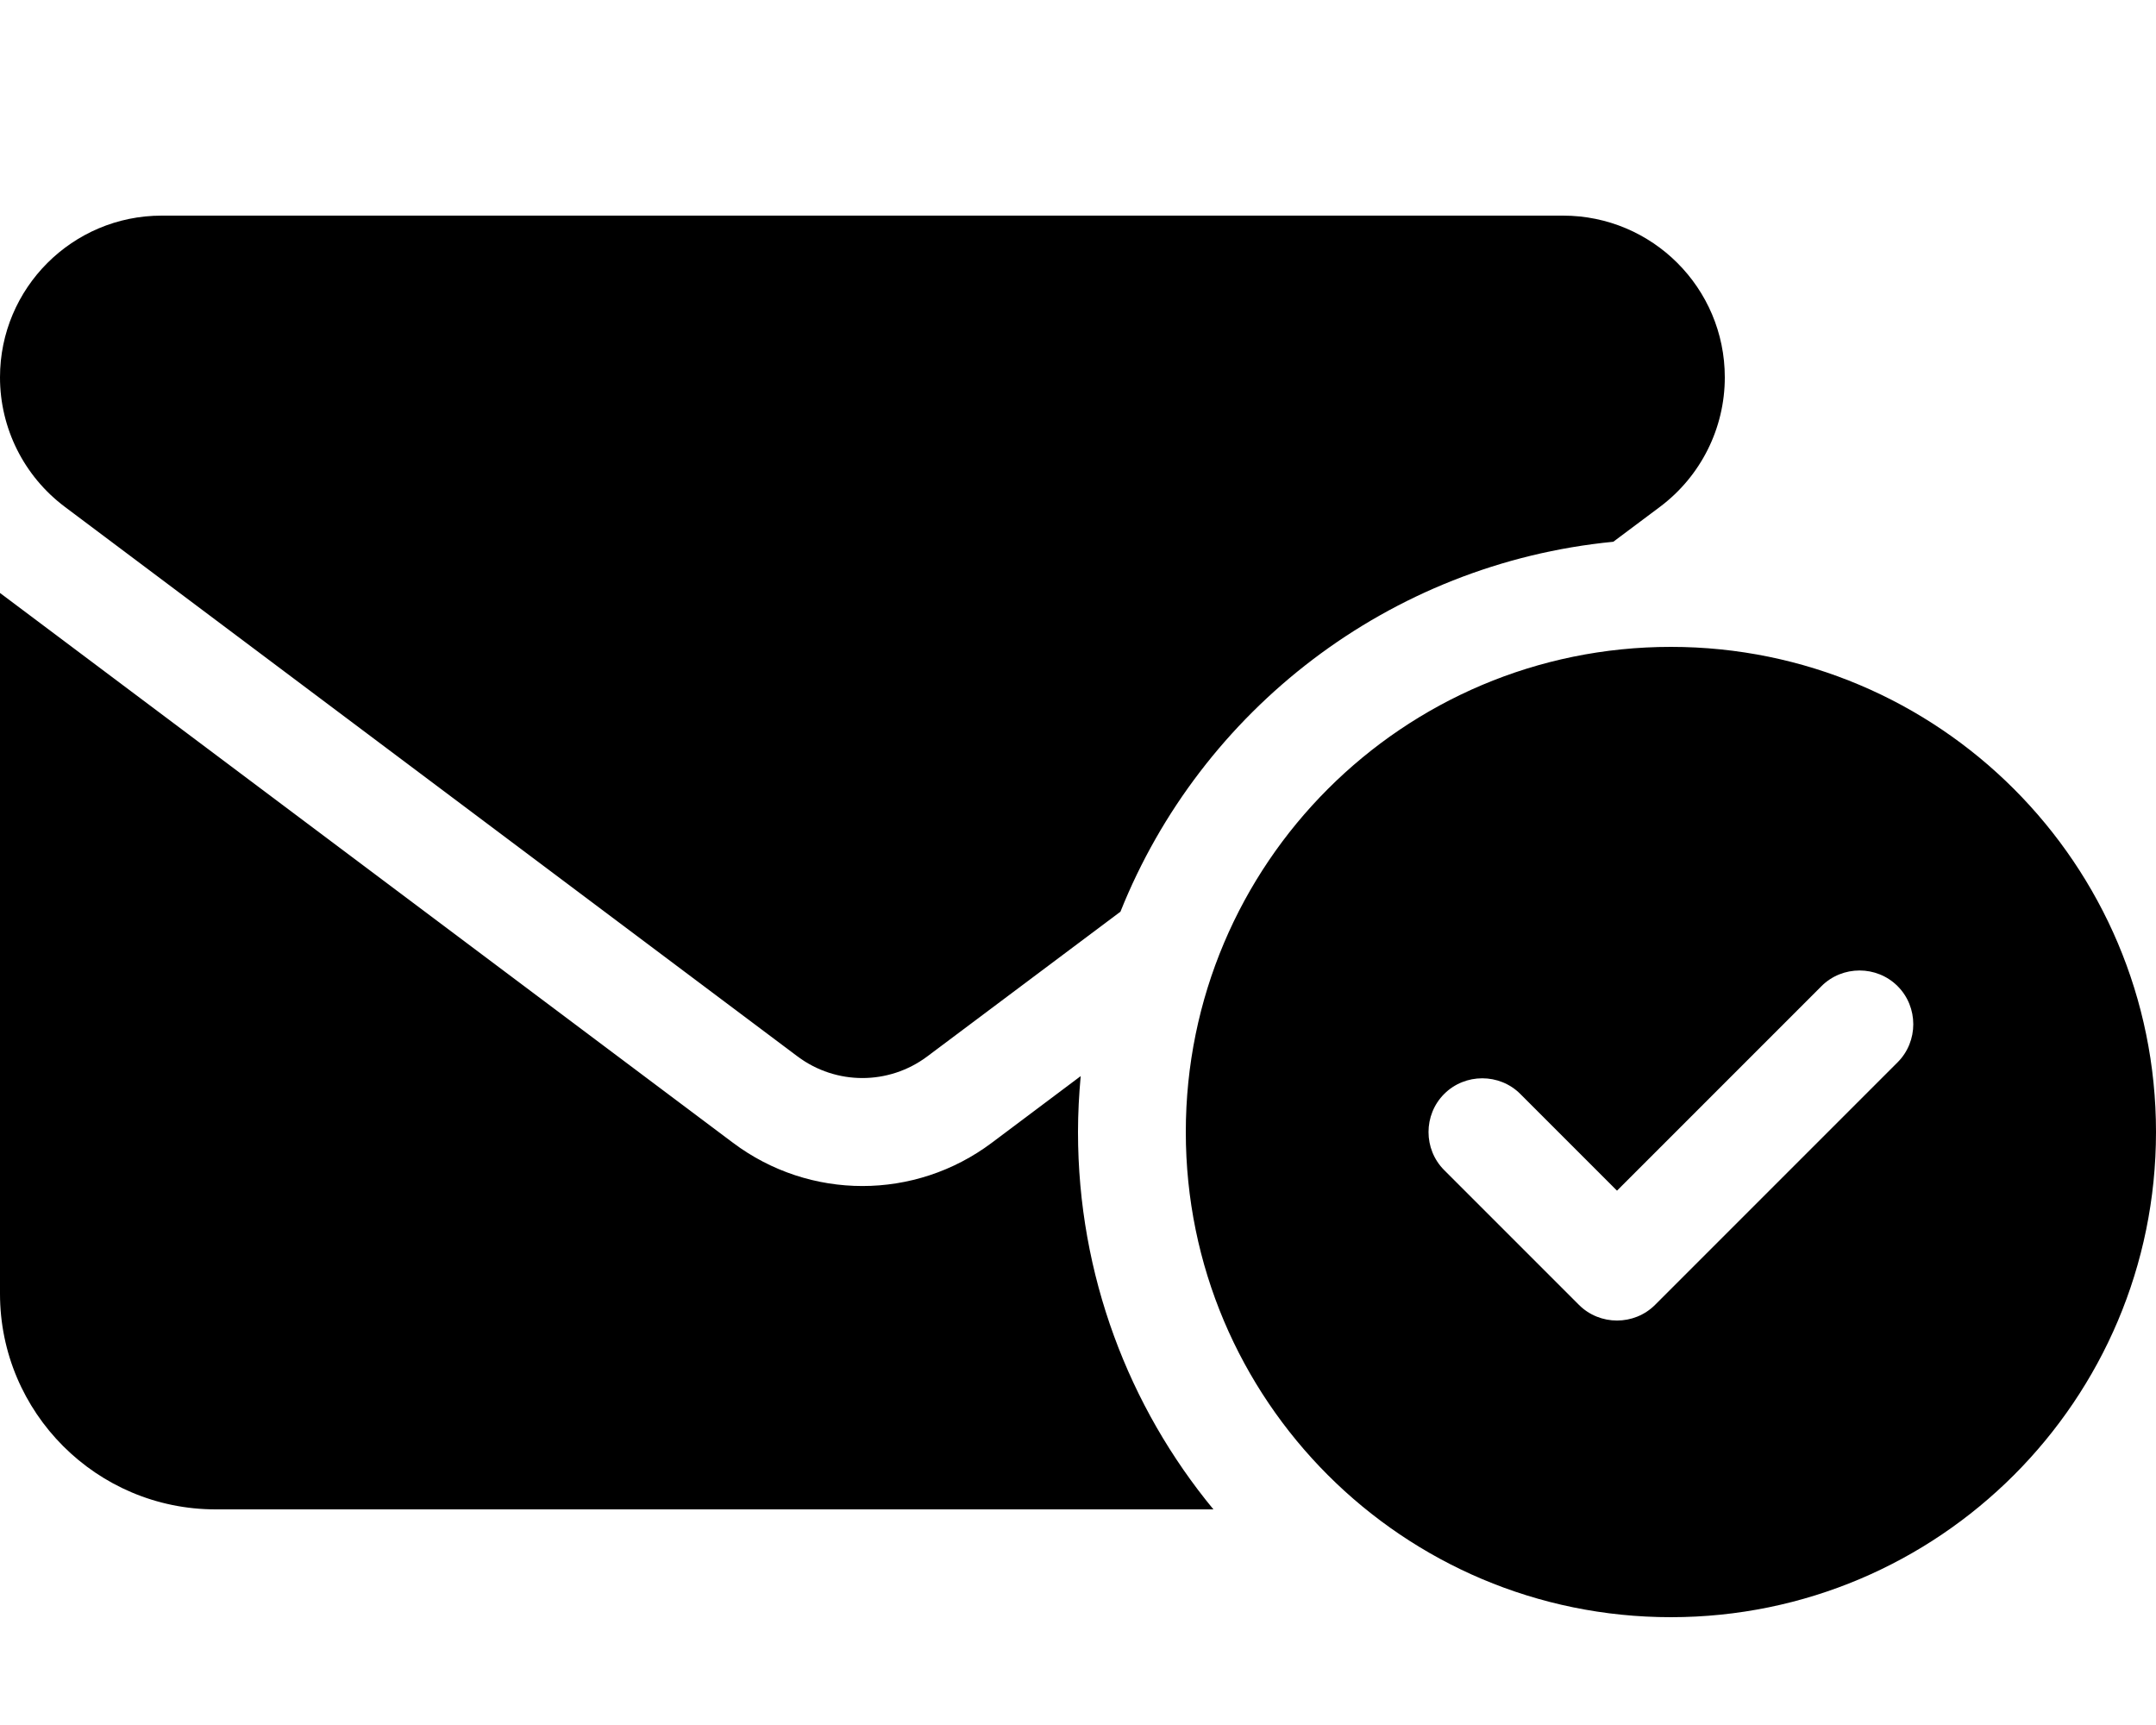
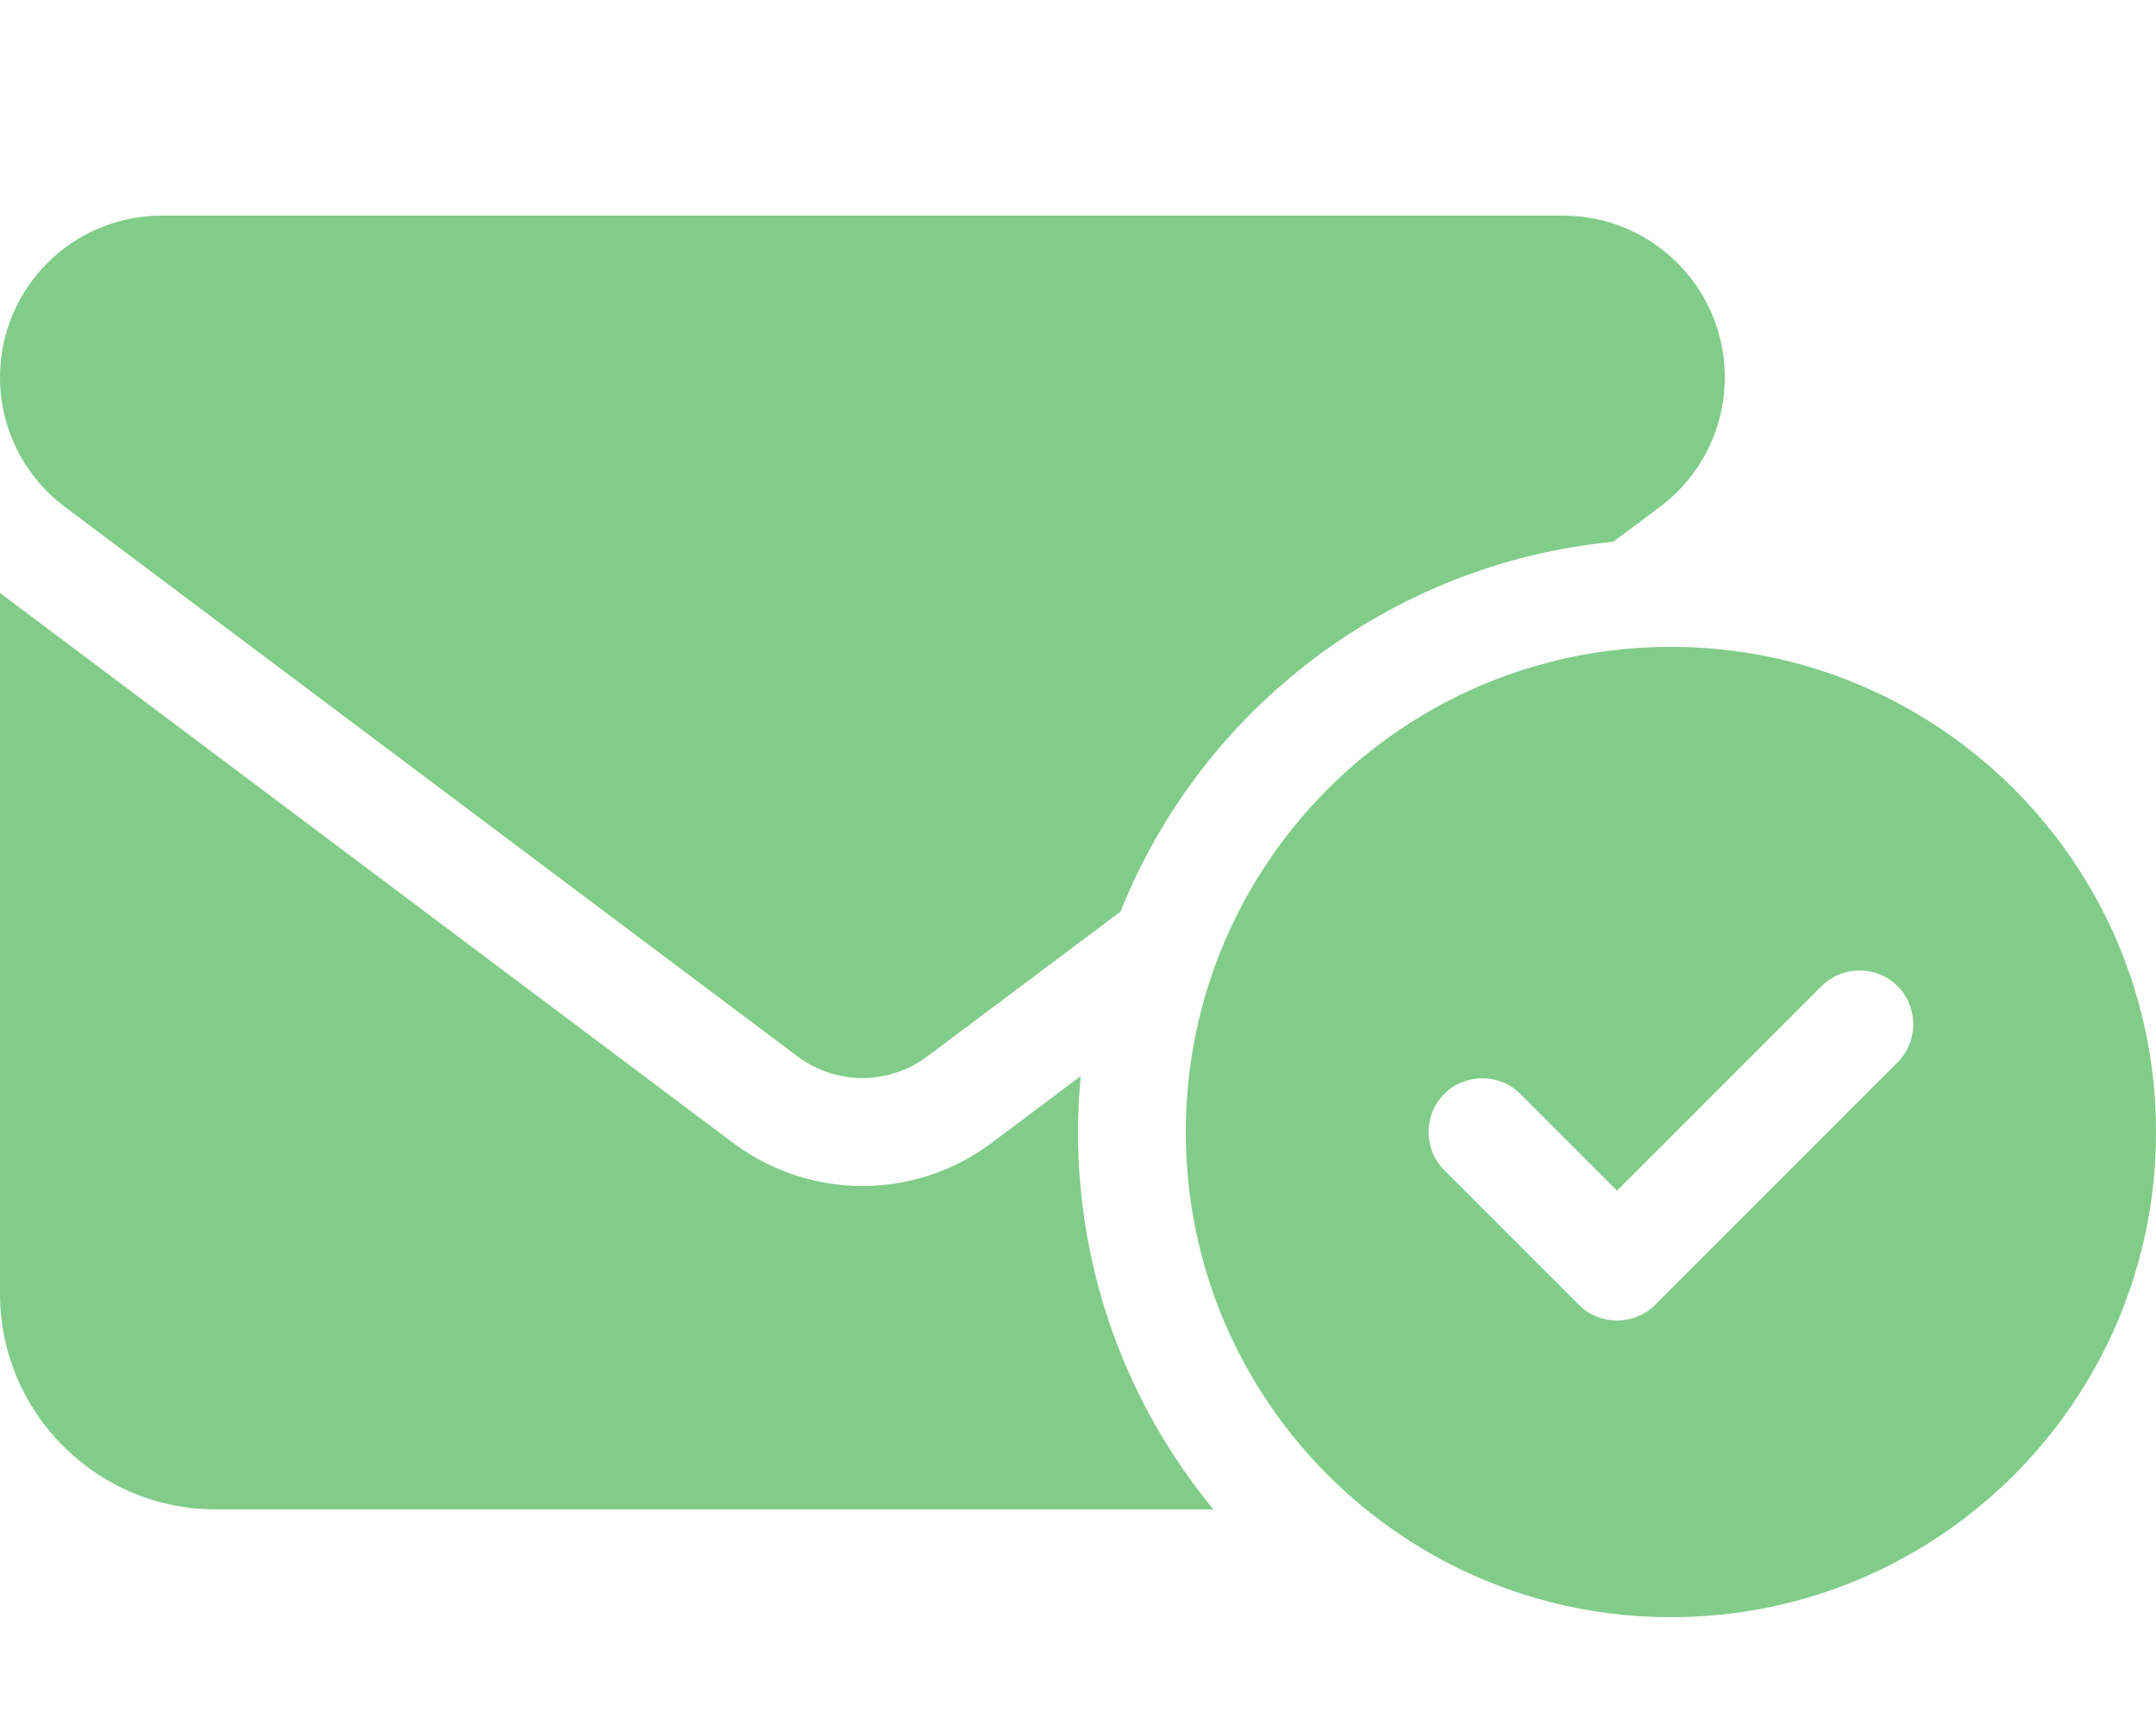
<svg xmlns="http://www.w3.org/2000/svg" viewBox="0 0 640 512">
-   <path d="M48 64C21.5 64 0 85.5 0 112c0 15.1 7.1 29.3 19.2 38.4L236.8 313.6c11.4 8.5 27 8.5 38.4 0l57.4-43c23.9-59.8 79.7-103.3 146.3-109.8l13.9-10.4c12.1-9.1 19.2-23.3 19.2-38.4c0-26.5-21.5-48-48-48H48zM294.4 339.2c-22.8 17.1-54 17.1-76.8 0L0 176V384c0 35.3 28.7 64 64 64H360.2C335.1 417.6 320 378.5 320 336c0-5.6 .3-11.1 .8-16.6l-26.4 19.8zM640 336a144 144 0 1 0 -288 0 144 144 0 1 0 288 0zm-76.7-43.3c6.2 6.2 6.2 16.4 0 22.6l-72 72c-6.2 6.2-16.4 6.2-22.6 0l-40-40c-6.2-6.2-6.2-16.4 0-22.6s16.4-6.2 22.6 0L480 353.4l60.7-60.7c6.2-6.2 16.4-6.2 22.6 0z" />
+   <path fill="#81CC88" d="M48 64C21.5 64 0 85.5 0 112c0 15.1 7.1 29.3 19.2 38.4L236.8 313.6c11.4 8.5 27 8.5 38.4 0l57.4-43c23.9-59.8 79.7-103.3 146.3-109.8l13.9-10.4c12.1-9.1 19.2-23.3 19.2-38.4c0-26.5-21.5-48-48-48H48zM294.4 339.2c-22.8 17.1-54 17.1-76.8 0L0 176V384c0 35.3 28.7 64 64 64H360.2C335.1 417.6 320 378.5 320 336c0-5.6 .3-11.1 .8-16.6l-26.4 19.8zM640 336a144 144 0 1 0 -288 0 144 144 0 1 0 288 0zm-76.7-43.3c6.2 6.2 6.2 16.4 0 22.6l-72 72c-6.2 6.2-16.4 6.2-22.6 0l-40-40c-6.2-6.2-6.2-16.4 0-22.6s16.4-6.2 22.6 0L480 353.4l60.7-60.7c6.2-6.2 16.4-6.2 22.6 0z" />
</svg>
